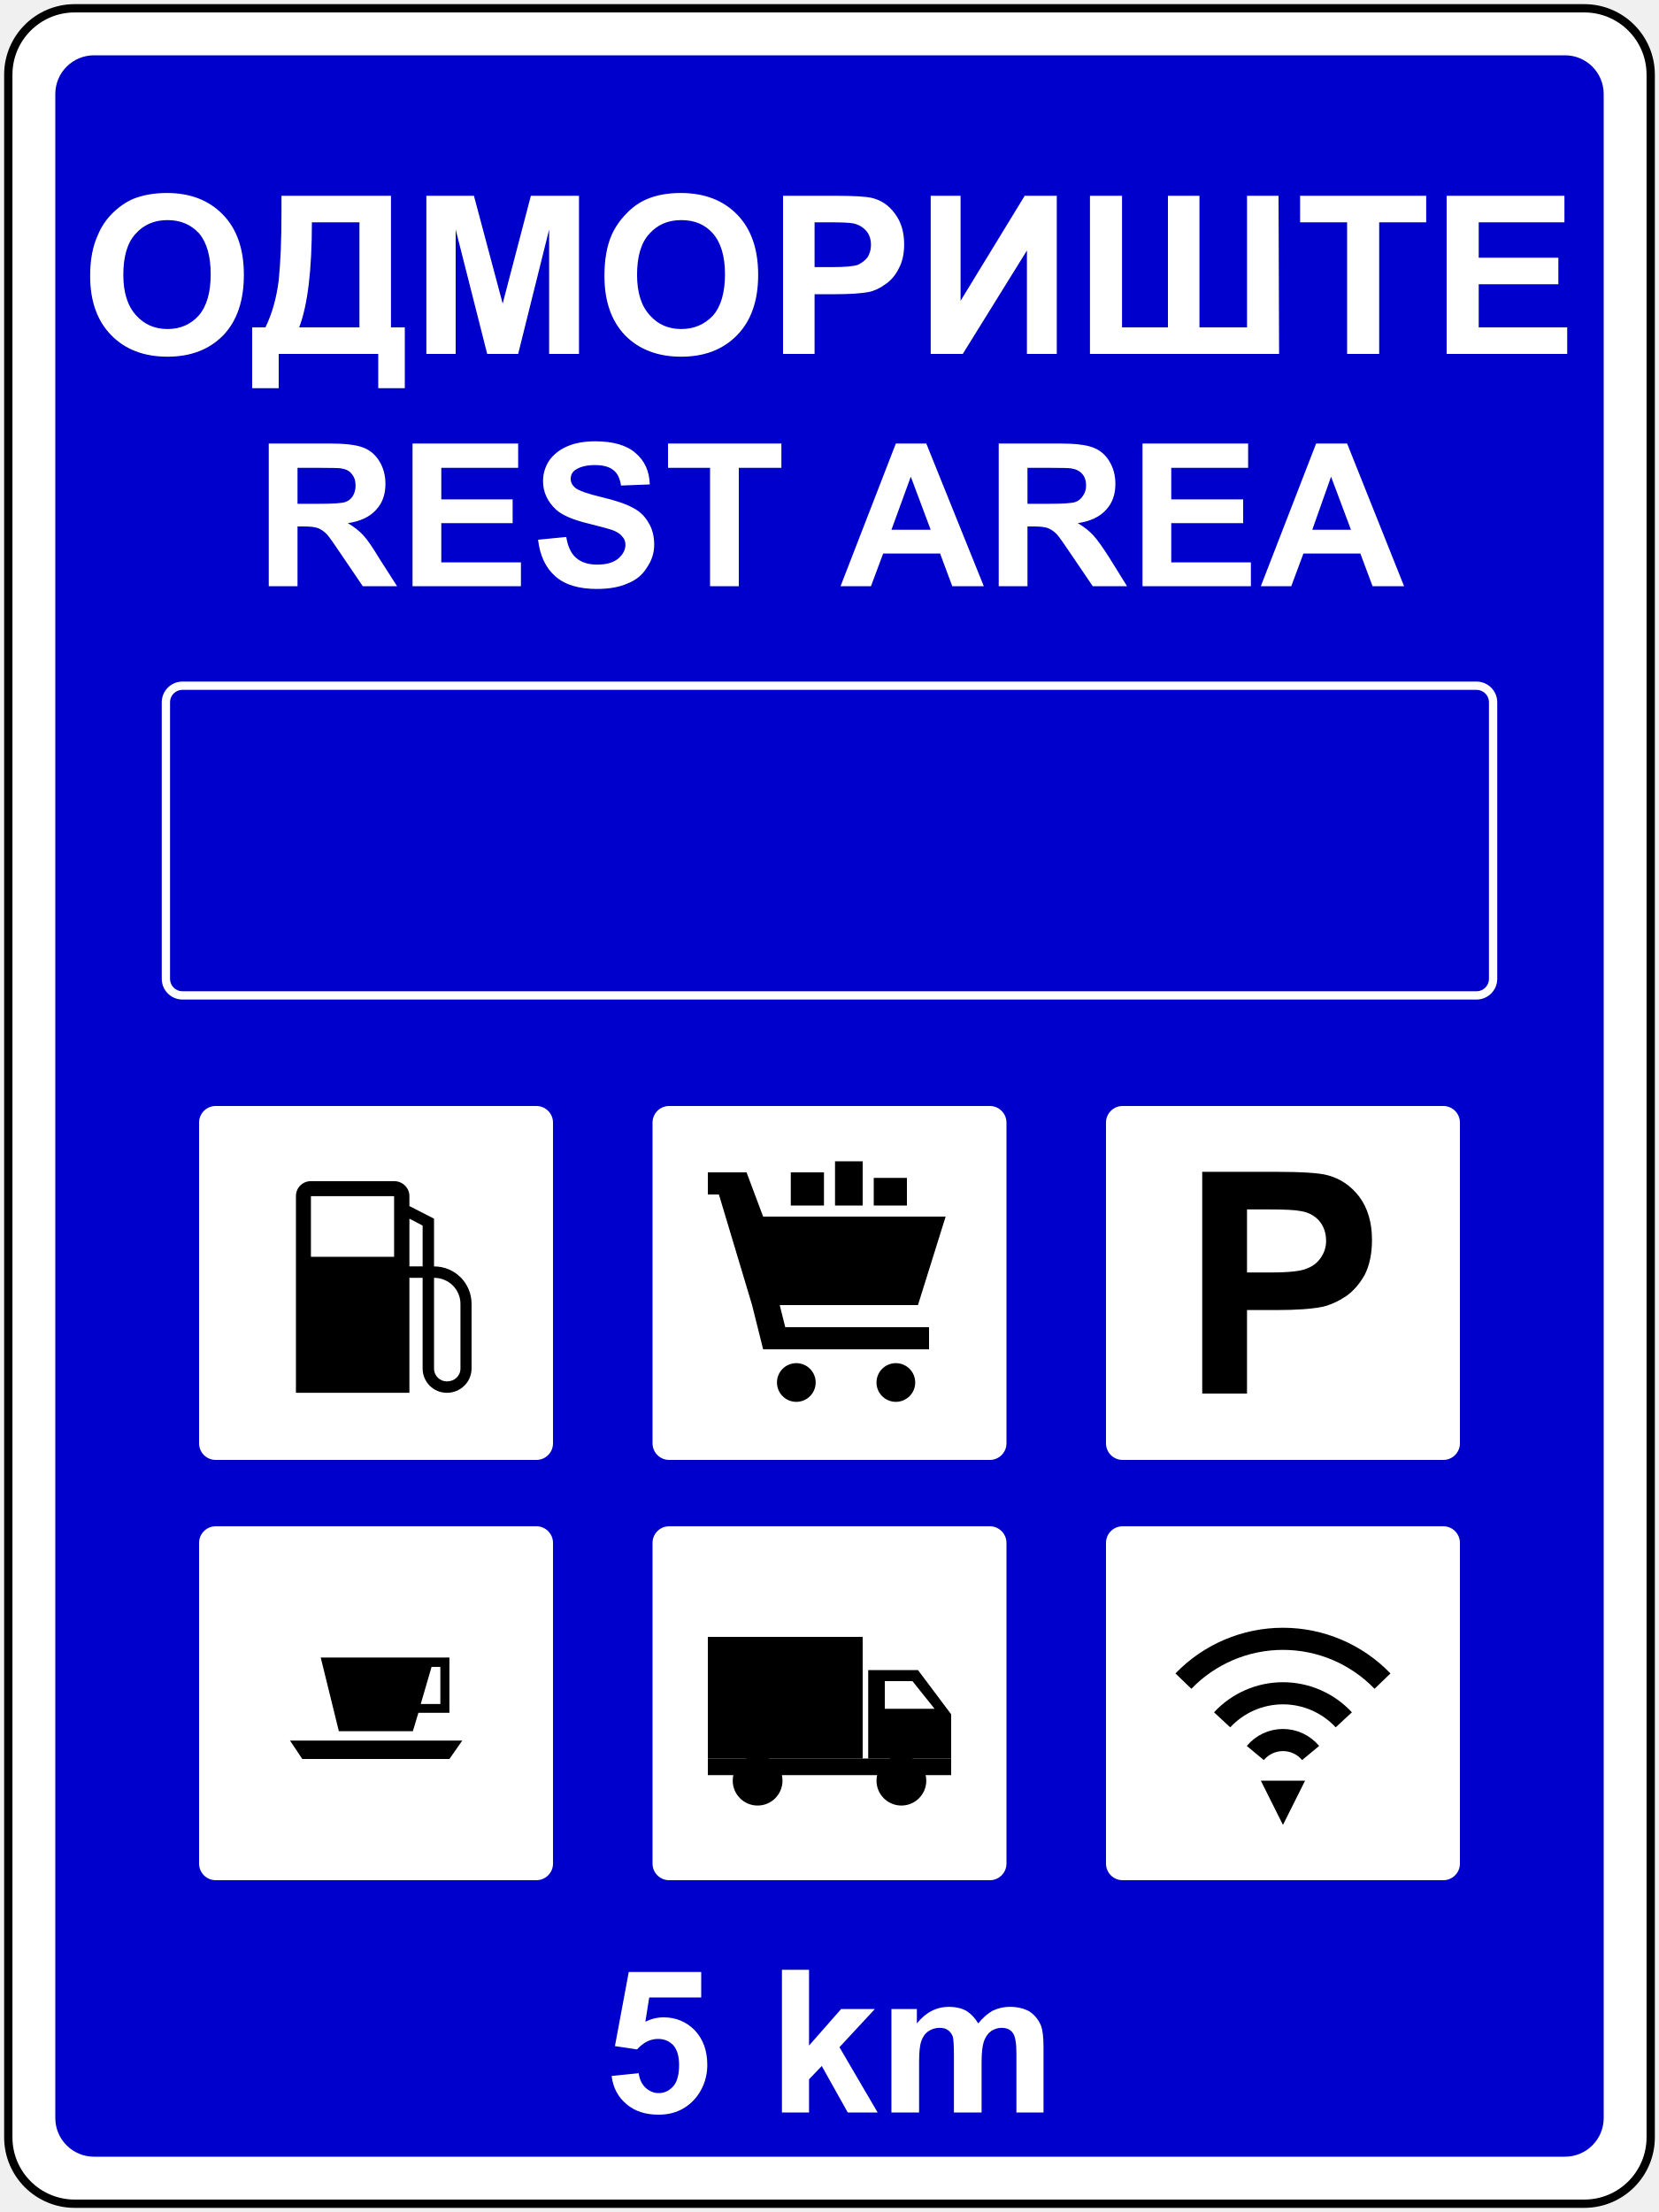
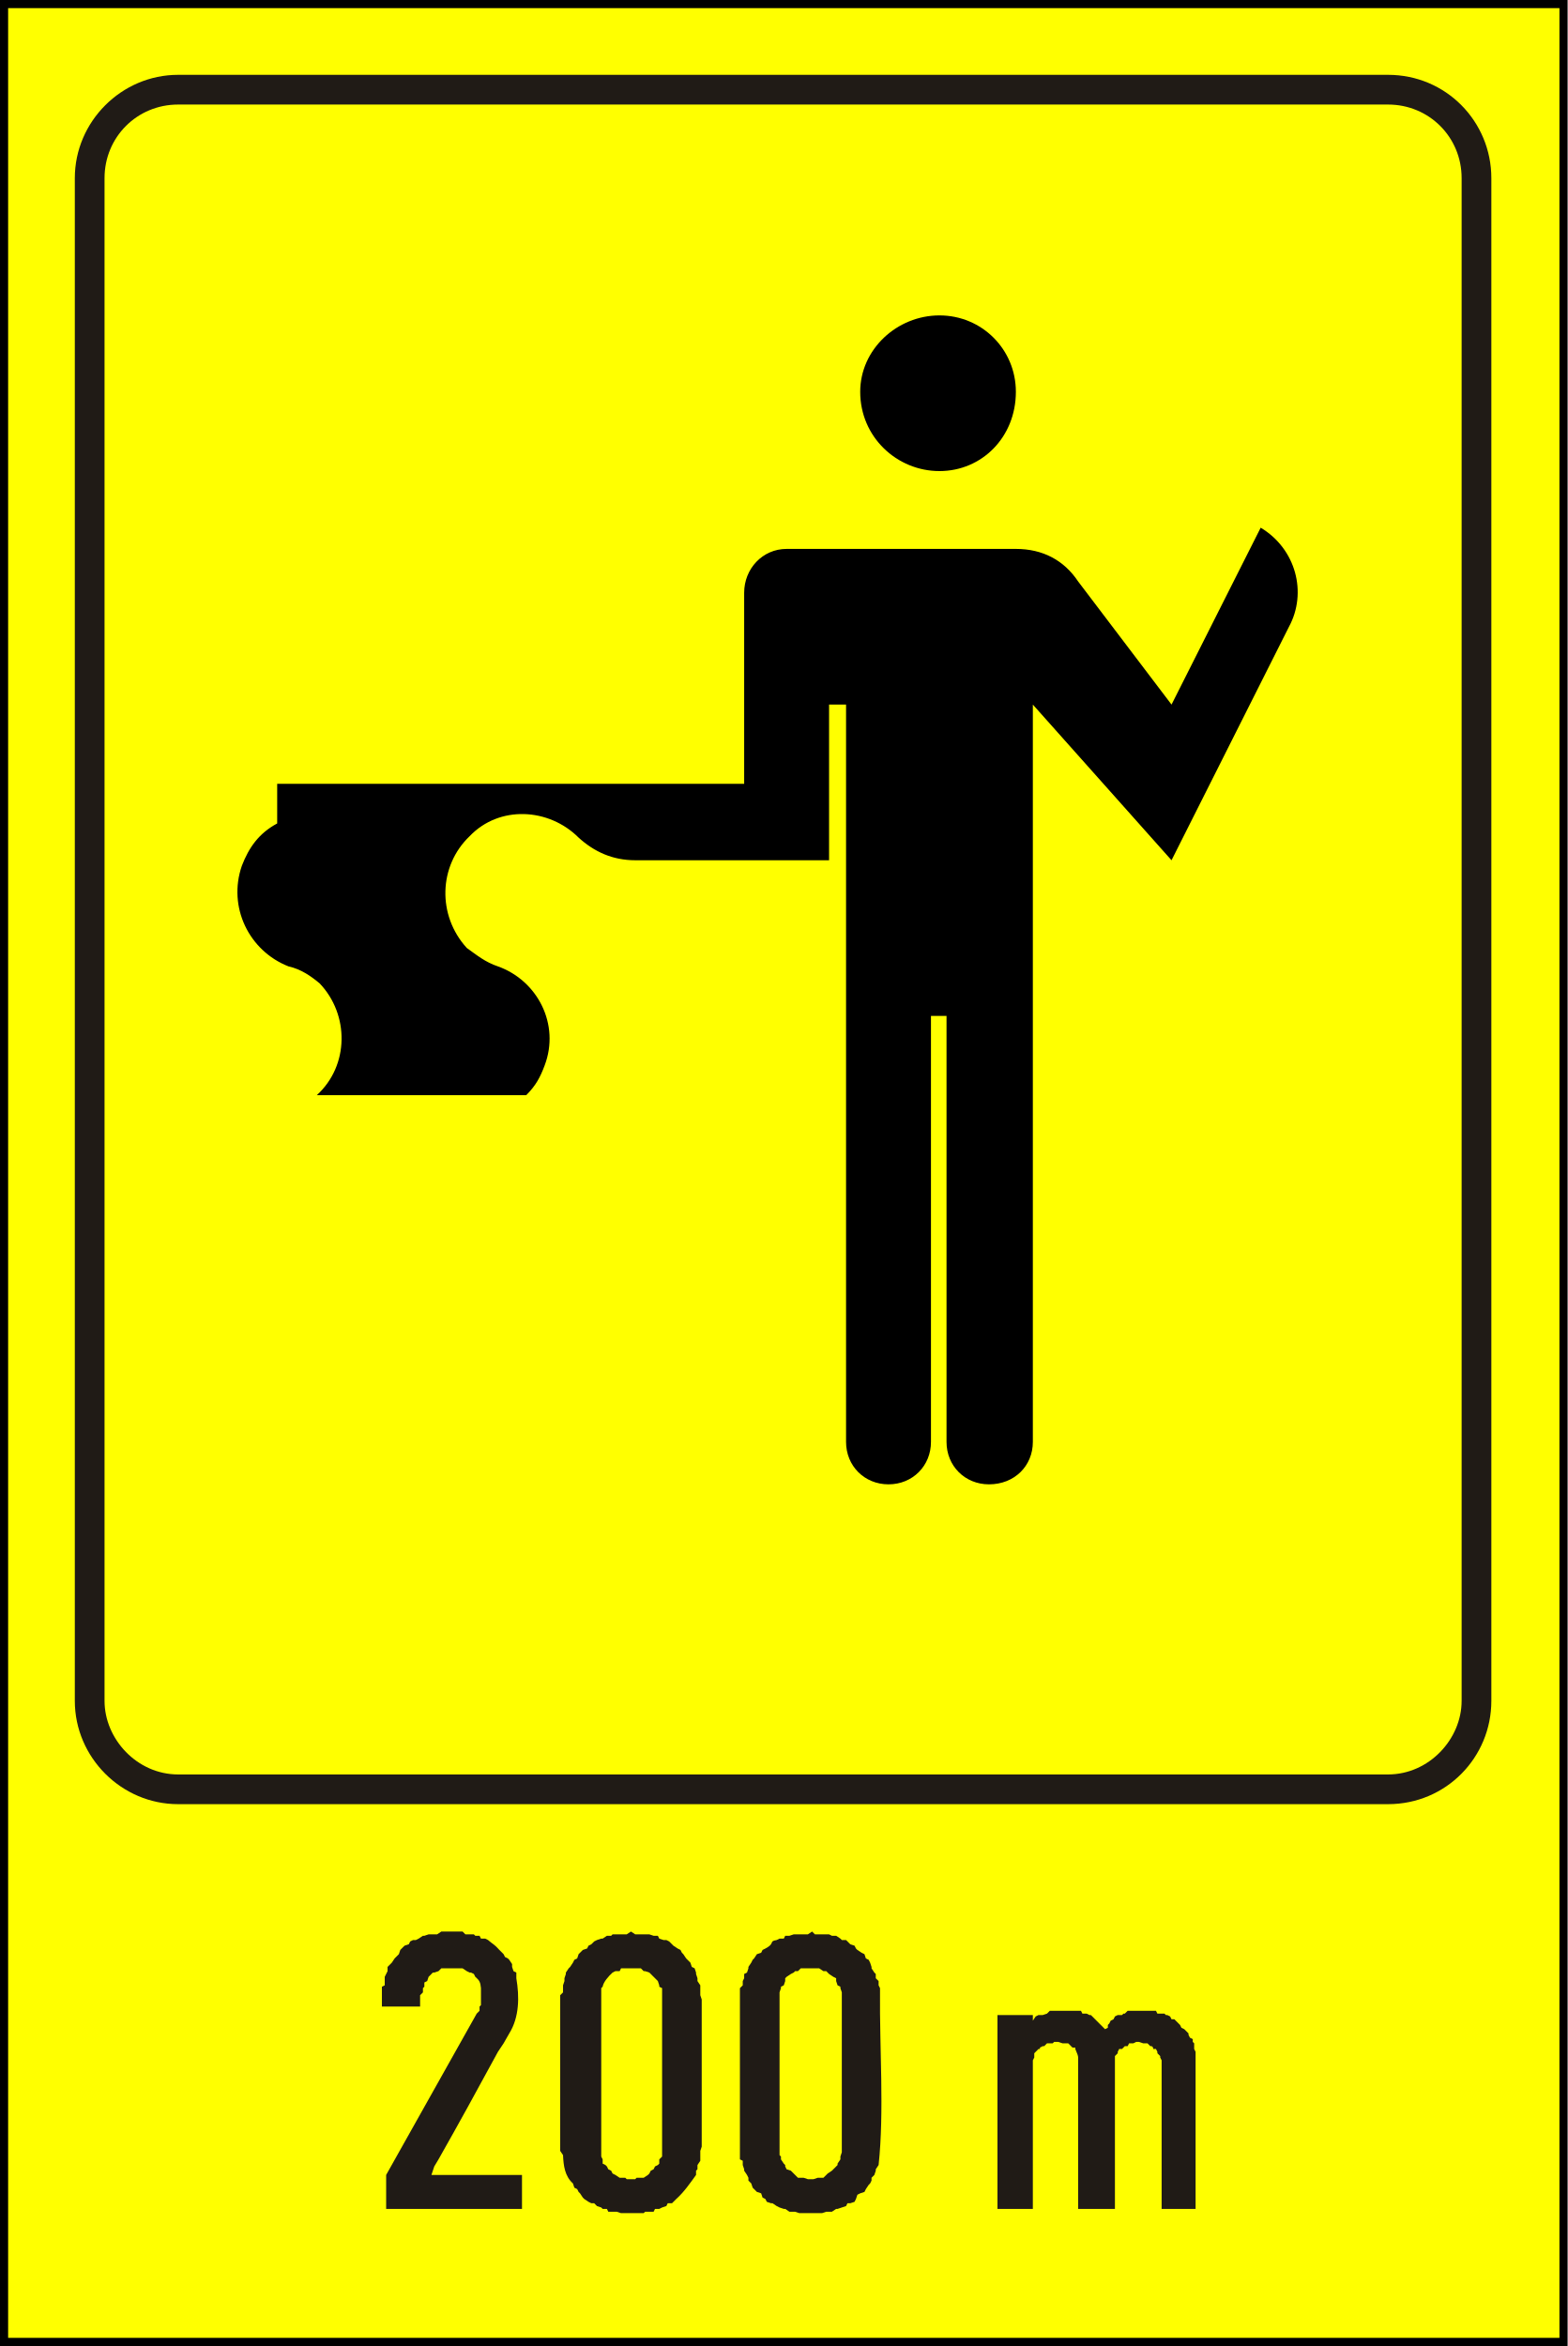
- <svg xmlns="http://www.w3.org/2000/svg" viewBox="0 0 300 400" width="300" height="400">
-   <rect x="1.5" y="1.5" width="297" height="397" rx="12" fill="#fff" stroke="#000" stroke-width="1.5" />
-   <rect x="10" y="10" width="280" height="380" rx="7" fill="#0000cc" />
-   <path fill="#fff" d="M16.3 49.9Q16.3 45.5 17.7 42.5Q18.6 40.3 20.3 38.6Q22 36.9 24 36Q26.7 34.9 30.2 34.9Q36.5 34.9 40.3 38.8Q44.1 42.7 44.1 49.7Q44.1 56.7 40.4 60.6Q36.6 64.5 30.3 64.5Q23.9 64.5 20.1 60.6Q16.3 56.7 16.3 49.9ZM22.3 49.7Q22.3 54.5 24.6 57Q26.8 59.5 30.3 59.5Q33.7 59.5 35.9 57.1Q38.1 54.6 38.1 49.6Q38.1 44.7 36 42.2Q33.8 39.8 30.3 39.8Q26.7 39.8 24.5 42.3Q22.3 44.7 22.3 49.7ZM50.9 35.4H70.7V59.2H73.2V70.2H68.4V64H50.4V70.2H45.6V59.2H48Q49.8 55.5 50.4 50.7Q50.9 45.8 50.9 38.4ZM56.4 40.2Q56.4 53.2 54.1 59.2H65V40.2ZM77.1 64V35.4H85.7L90.9 54.9L96 35.4H104.7V64H99.3V41.5L93.7 64H88.1L82.4 41.5V64ZM109.3 49.9Q109.3 45.5 110.6 42.5Q111.6 40.3 113.3 38.6Q114.9 36.9 117 36Q119.6 34.9 123.1 34.9Q129.5 34.9 133.3 38.8Q137.1 42.7 137.1 49.7Q137.1 56.7 133.3 60.6Q129.5 64.5 123.2 64.5Q116.8 64.5 113 60.6Q109.3 56.7 109.3 49.9ZM115.2 49.7Q115.2 54.5 117.5 57Q119.7 59.5 123.2 59.5Q126.6 59.5 128.9 57.1Q131.1 54.6 131.1 49.6Q131.1 44.7 128.9 42.2Q126.8 39.8 123.2 39.8Q119.6 39.8 117.4 42.3Q115.2 44.7 115.2 49.7ZM141.6 64V35.4H150.8Q156.1 35.4 157.7 35.8Q160.2 36.4 161.8 38.6Q163.5 40.8 163.5 44.2Q163.5 46.8 162.5 48.6Q161.6 50.4 160.1 51.4Q158.6 52.5 157.1 52.8Q155 53.2 151.1 53.2H147.3V64ZM147.3 40.2V48.3H150.5Q153.9 48.3 155.1 47.9Q156.2 47.4 156.9 46.5Q157.5 45.5 157.5 44.3Q157.5 42.7 156.6 41.7Q155.7 40.7 154.3 40.4Q153.3 40.2 150.1 40.2ZM168.3 35.4H173.7V54.4L185.3 35.4H191.1V64H185.7V45.3L174.1 64H168.3ZM197.1 35.4H202.9V59.2H211.2V35.4H216.9V59.2H225.5V35.4H231.2L231.3 64L197.1 64ZM243.6 64V40.2H235.1V35.4H257.9V40.2H249.4V64ZM261.6 64V35.4H282.9V40.2H267.4V46.6H281.8V51.4H267.4V59.2H283.4V64Z" />
-   <path fill="#fff" d="M48.6 106V80.2H59.6Q63.7 80.2 65.6 80.9Q67.5 81.6 68.6 83.4Q69.7 85.2 69.7 87.5Q69.7 90.4 68 92.2Q66.3 94.1 62.9 94.6Q64.6 95.6 65.7 96.8Q66.8 98 68.6 101L71.8 106H65.6L61.8 100.4Q59.8 97.4 59.1 96.6Q58.3 95.8 57.5 95.5Q56.7 95.2 54.9 95.2H53.8V106ZM53.8 91.1H57.7Q61.4 91.1 62.4 90.8Q63.3 90.5 63.8 89.7Q64.3 88.9 64.3 87.8Q64.3 86.5 63.6 85.7Q63 84.9 61.7 84.7Q61.1 84.6 57.9 84.6H53.8ZM74.6 106V80.2H93.7V84.6H79.8V90.3H92.7V94.6H79.8V101.7H94.2V106ZM97.3 97.6 102.4 97.1Q102.8 99.7 104.2 100.9Q105.6 102.1 108 102.1Q110.5 102.1 111.8 101Q113.1 99.9 113.1 98.5Q113.1 97.6 112.5 97Q112 96.3 110.6 95.8Q109.7 95.5 106.5 94.7Q102.3 93.7 100.6 92.2Q98.2 90 98.2 87Q98.2 85 99.3 83.3Q100.5 81.6 102.6 80.7Q104.7 79.8 107.6 79.8Q112.5 79.8 114.9 81.9Q117.4 84 117.5 87.6L112.3 87.8Q112 85.8 110.9 85Q109.8 84.1 107.6 84.1Q105.3 84.1 104 85Q103.2 85.6 103.2 86.6Q103.2 87.5 104 88.2Q105 89 108.8 89.9Q112.6 90.8 114.4 91.8Q116.2 92.7 117.2 94.4Q118.3 96.1 118.3 98.5Q118.3 100.7 117 102.6Q115.8 104.6 113.5 105.5Q111.3 106.5 107.9 106.5Q103 106.5 100.4 104.2Q97.8 101.9 97.3 97.6ZM128.4 106V84.6H120.8V80.2H141.3V84.6H133.6V106ZM177.9 106H172.2L170 100.1H159.7L157.5 106H152L162 80.2H167.5ZM168.3 95.8 164.7 86.2 161.2 95.8ZM180.6 106V80.2H191.6Q195.7 80.2 197.6 80.9Q199.5 81.6 200.6 83.4Q201.7 85.2 201.7 87.5Q201.7 90.4 200 92.2Q198.3 94.1 194.9 94.6Q196.6 95.6 197.7 96.8Q198.8 98 200.7 101L203.8 106H197.6L193.8 100.4Q191.8 97.4 191.1 96.6Q190.3 95.8 189.5 95.5Q188.7 95.2 186.9 95.2H185.8V106ZM185.8 91.1H189.7Q193.4 91.1 194.4 90.8Q195.3 90.5 195.8 89.7Q196.4 88.9 196.4 87.8Q196.4 86.5 195.7 85.7Q195 84.9 193.7 84.7Q193.1 84.6 189.9 84.6H185.8ZM206.6 106V80.2H225.7V84.6H211.8V90.3H224.8V94.6H211.8V101.7H226.2V106ZM253.9 106H248.2L246 100.1H235.7L233.5 106H228L238 80.2H243.6ZM244.3 95.8 240.7 86.2 237.3 95.8Z" />
-   <rect x="30" y="124" width="240" height="56" rx="3" fill="none" stroke="#fff" stroke-width="1.5" />
-   <rect x="36" y="200" width="64" height="64" rx="3" fill="#fff" />
-   <rect x="118" y="200" width="64" height="64" rx="3" fill="#fff" />
-   <rect x="200" y="200" width="64" height="64" rx="3" fill="#fff" />
-   <rect x="36" y="276" width="64" height="64" rx="3" fill="#fff" />
-   <rect x="118" y="276" width="64" height="64" rx="3" fill="#fff" />
-   <rect x="200" y="276" width="64" height="64" rx="3" fill="#fff" />
-   <g transform="translate(34.7,194.3) scale(0.5)">
-     <g transform="translate(88.82317,-266.6122)">
-       <g transform="translate(3356.326,-598.3383)">
-         <g transform="translate(-350.1691,132.2978)">
-         </g>
-         <g style="fill:#000000" transform="matrix(1.809738,0,0,-1.809738,-3366.479,938.4916)">
-           <path style="fill:#000000;fill-opacity:1;fill-rule:evenodd;stroke:none" d="m 0,0 0,-22.98 -22.68,0 0,39.3 c 0,1.68 1.32,3 3,3 l 16.62,0 C -1.38,19.32 0,18 0,16.32 l 0,-1.98 4.92,-2.52 0,-9.54 c 4.2,0 7.5,-3.36 7.5,-7.5 l 0,-12.9 c 0,-2.7 -2.22,-4.86 -4.92,-4.86 -2.7,0 -4.86,2.16 -4.86,4.86 L 2.64,0" />
-         </g>
-         <path style="fill:#ffffff;fill-opacity:1;fill-rule:nonzero;stroke:none" d="m -3402.095,930.891 30.078,0 0,-21.934 -30.078,0 0,21.934 z" />
-         <g transform="matrix(1.809738,0,0,-1.809738,-3361.701,934.3654)">
-           <path style="fill:#ffffff;fill-opacity:1;fill-rule:evenodd;stroke:none" d="m 0,0 -2.64,0 0,9.54 L 0,8.16" />
-         </g>
-         <g transform="matrix(1.809738,0,0,-1.809738,-3357.575,938.4916)">
-           <path style="fill:#ffffff;fill-opacity:1;fill-rule:evenodd;stroke:none" d="m 0,0 0,-18.12 c 0,-1.5 1.2,-2.58 2.58,-2.58 1.5,0 2.7,1.08 2.7,2.58 l 0,12.9 C 5.28,-2.28 2.88,0 0,0" />
-         </g>
-       </g>
+ <svg xmlns="http://www.w3.org/2000/svg" version="1.1" id="svg5524" viewBox="0 0 192.821 288.557" height="81.437mm" width="54.418mm">
+   <defs id="defs5526">
+     </defs>
+   <g transform="translate(158.5427,-725.3162)" id="layer1">
+     <path id="path11151" style="fill:#ffff00;fill-opacity:1;fill-rule:nonzero;stroke:#000000;stroke-opacity:1" d="m -158.043,1013.373 191.821,0 0,-287.557 -191.821,0 0,287.557 z" />
+     <g transform="matrix(2.901102,0,0,-2.901102,-149.3393,747.2264)" id="g11153">
+       <path id="path11155" style="fill:#201b16;fill-opacity:1;fill-rule:evenodd;stroke:none" d="m 0,0 0,-64.56 c 0,-2.4 1.98,-4.38 4.38,-4.38 l 51.3,0 c 2.46,0 4.38,1.98 4.38,4.38 l 0,64.56 c 0,2.4 -1.92,4.38 -4.38,4.38 l -51.3,0 C 1.98,4.38 0,2.4 0,0" />
+     </g>
+     <g style="fill:#ffff00;fill-opacity:1" transform="matrix(2.901102,0,0,-2.901102,-136.6325,943.5731)" id="g11157">
+       <path id="path11159" style="fill:#ffff00;fill-opacity:1;fill-rule:evenodd;stroke:none" d="m 0,0 51.3,0 c 1.74,0 3.12,1.5 3.12,3.12 l 0,64.56 c 0,1.74 -1.38,3.12 -3.12,3.12 L 0,70.8 c -1.74,0 -3.12,-1.38 -3.12,-3.12 l 0,-64.56 C -3.12,1.5 -1.74,0 0,0" />
+     </g>
+     <g transform="matrix(2.901102,0,0,-2.901102,-35.84826,997.0111)" id="g11161">
+       <path id="path11163" style="fill:#201b16;fill-opacity:1;fill-rule:evenodd;stroke:none" d="m 0,0 0,8.22 1.5,0 0,-0.24 0.12,0.18 0.12,0.06 0.18,0 0.18,0.06 0.12,0.12 1.32,0 0.06,-0.12 0.18,0 0.12,-0.06 0.06,0 0.6,-0.6 0.12,0.06 0,0.12 0.06,0.06 0.06,0.12 0.12,0.06 0.06,0.12 0.12,0.06 0.18,0 0.06,0.06 0.06,0 0.12,0.12 0.18,0 c 0.26,0 0.52,0 0.78,0 l 0.24,0 0.06,-0.12 0.3,0 0.06,-0.06 0.06,0 L 7.32,8.16 7.38,8.04 7.5,8.04 7.68,7.86 7.74,7.8 7.8,7.68 7.92,7.62 8.1,7.44 8.1,7.38 8.16,7.26 8.28,7.2 8.28,7.08 8.34,7.02 8.34,6.78 8.4,6.66 8.4,0 6.96,0 l 0,6.3 -0.06,0.12 0,0.06 -0.12,0.12 0,0.06 -0.06,0.12 -0.12,0 0,0.06 L 6.54,6.9 6.48,6.9 6.36,7.02 6.18,7.02 6,7.08 5.88,7.08 5.76,7.02 5.58,7.02 5.52,6.9 5.4,6.9 5.34,6.84 5.28,6.78 5.16,6.78 5.1,6.66 5.1,6.6 4.98,6.48 4.98,0 3.42,0 l 0,6.06 C 3.41,6.49 3.473,6.372 3.3,6.78 l 0,0.06 -0.12,0 L 3,7.02 2.76,7.02 2.58,7.08 2.4,7.08 2.34,7.02 2.1,7.02 1.98,6.9 1.92,6.9 1.8,6.84 1.8,6.78 1.74,6.78 1.56,6.6 1.56,6.42 1.5,6.3 1.5,0" />
+     </g>
+     <g transform="matrix(2.901102,0,0,-2.901102,-111.0448,992.8335)" id="g11165">
+       <path id="path11167" style="fill:#201b16;fill-opacity:1;fill-rule:evenodd;stroke:none" d="m 0,0 0,-1.44 5.76,0 0,1.44 -3.84,0 0.12,0.36 0.18,0.3 C 3.071,2.161 3.919,3.705 4.74,5.22 L 4.98,5.58 5.22,6 c 0.43,0.689 0.433,1.557 0.3,2.34 l 0,0.24 L 5.4,8.64 5.34,8.82 5.34,8.94 5.22,9.12 5.16,9.18 5.04,9.24 4.98,9.36 4.8,9.54 C 4.572,9.798 4.543,9.764 4.32,9.96 l -0.12,0.06 -0.18,0 -0.06,0.12 -0.18,0 -0.06,0.06 -0.36,0 -0.12,0.12 -0.9,0 -0.18,-0.12 -0.36,0 -0.18,-0.06 -0.06,0 L 1.38,10.02 1.26,9.96 1.14,9.96 1.02,9.9 0.96,9.78 0.78,9.72 0.6,9.54 0.54,9.36 0.36,9.18 0.24,9 0.06,8.82 l 0,-0.18 -0.12,-0.24 0,-0.36 -0.12,-0.06 0,-0.84 1.62,0 0,0.48 0.12,0.12 0,0.18 0.06,0.06 0,0.18 0.12,0.06 0.06,0.18 0.18,0.18 0.06,0 0.18,0.06 0.12,0.12 0.9,0 L 3.42,8.64 3.54,8.58 3.6,8.58 3.72,8.52 3.78,8.4 C 3.958,8.248 3.997,8.168 4.02,7.92 L 4.02,7.2 3.96,7.14 3.96,6.96 3.84,6.84" />
+     </g>
+     <g transform="matrix(2.901102,0,0,-2.901102,-89.63471,988.83)" id="g11169">
+       <path id="path11171" style="fill:#201b16;fill-opacity:1;fill-rule:evenodd;stroke:none" d="m 0,0 0,6.24 0.12,0.12 0,0.3 0.06,0.18 0,0.12 0.06,0.18 0,0.06 0.12,0.18 0.06,0.06 0.12,0.18 0.06,0.12 0.12,0.06 0.06,0.18 0.06,0.06 0.12,0.12 0.18,0.06 0.06,0.12 0.12,0.06 0.12,0.12 0.12,0.06 0.18,0.06 0.06,0 0.18,0.12 0.18,0 0.06,0.06 0.6,0 0.18,0.12 0.18,-0.12 0.6,0 0.18,-0.06 0.18,0 L 4.2,8.64 4.38,8.58 4.5,8.58 4.62,8.52 4.8,8.34 4.98,8.22 5.1,8.16 5.16,8.04 5.22,7.98 5.34,7.8 5.52,7.62 5.58,7.44 5.7,7.38 5.76,7.2 5.76,7.14 5.82,6.96 5.82,6.84 5.94,6.66 5.94,6.24 6,6.06 6,-0.18 5.94,-0.36 l 0,-0.42 -0.12,-0.18 0,-0.18 -0.06,-0.06 0,-0.18 C 5.512,-1.724 5.24,-2.118 4.92,-2.4 L 4.74,-2.58 4.56,-2.58 4.5,-2.7 4.32,-2.76 4.2,-2.82 4.02,-2.82 3.96,-2.94 3.6,-2.94 3.54,-3 2.58,-3 2.4,-2.94 l -0.36,0 -0.06,0.12 -0.18,0 -0.06,0.06 -0.18,0.06 -0.12,0.12 -0.12,0 L 1.2,-2.52 1.02,-2.4 0.96,-2.34 0.84,-2.16 0.78,-2.1 0.72,-1.98 0.6,-1.92 0.54,-1.74 c -0.346,0.31 -0.4,0.752 -0.42,1.2 L 0,-0.36 0,-0.18" />
+     </g>
+     <g style="fill:#ffff00;fill-opacity:1" transform="matrix(2.901102,0,0,-2.901102,-77.10193,971.2494)" id="g11173">
+       <path id="path11175" style="fill:#ffff00;fill-opacity:1;fill-rule:evenodd;stroke:none" d="m 0,0 0,0.48 -0.12,0.06 0,0.06 -0.06,0.18 -0.12,0.12 -0.06,0.06 -0.18,0.18 -0.18,0.06 -0.06,0 -0.12,0.12 -0.84,0 L -1.8,1.2 -1.98,1.2 -2.1,1.14 C -2.256,1 -2.49,0.744 -2.52,0.54 l -0.06,-0.06 0,-0.18 c 0,-2.32 0,-4.64 0,-6.96 l 0.06,-0.12 0,-0.18 0.12,-0.06 0.06,-0.06 0.06,-0.12 0.12,-0.06 0.06,-0.12 0.12,-0.06 0.18,-0.12 0.24,0 0.06,-0.06 0.36,0 0.06,0.06 0.3,0 0.18,0.12 0.06,0.06 0.06,0.12 0.12,0.06 0.06,0.12 0.12,0.06 0.06,0.06 0,0.18 0.12,0.12 0,0.42" />
+     </g>
+     <g transform="matrix(2.901102,0,0,-2.901102,-67.5283,988.83)" id="g11177">
+       <path id="path11179" style="fill:#201b16;fill-opacity:1;fill-rule:evenodd;stroke:none" d="m 0,0 0,6.54 0.12,0.12 0,0.18 0.06,0.12 0,0.18 0.12,0.06 0.06,0.18 0,0.06 L 0.48,7.62 0.54,7.74 0.6,7.8 0.72,7.98 0.9,8.04 0.96,8.16 c 0.61,0.28 0.217,0.359 0.6,0.42 l 0.12,0.06 0.18,0 0.06,0.12 0.18,0 0.18,0.06 0.6,0 0.18,0.12 0.12,-0.12 0.6,0 0.12,-0.06 0.18,0 L 4.26,8.64 4.32,8.58 4.5,8.58 4.68,8.4 4.86,8.34 4.92,8.22 4.98,8.16 5.16,8.04 5.28,7.98 5.34,7.8 5.46,7.74 5.52,7.62 5.58,7.44 5.58,7.38 5.7,7.2 5.76,7.14 l 0,-0.18 0.12,-0.12 0,-0.18 0.06,-0.12 0,-0.18 C 5.916,4.034 6.124,1.305 5.88,-0.96 L 5.76,-1.14 5.76,-1.2 5.7,-1.38 5.58,-1.5 5.58,-1.62 5.52,-1.74 5.46,-1.8 5.34,-1.98 5.28,-2.1 5.1,-2.16 4.98,-2.22 4.92,-2.4 4.86,-2.52 4.68,-2.58 4.56,-2.58 4.5,-2.7 4.14,-2.82 l -0.06,0 -0.18,-0.12 -0.24,0 -0.18,-0.06 -0.96,0 -0.18,0.06 -0.24,0 -0.18,0.12 -0.06,0 -0.18,0.06 -0.12,0.06 -0.18,0.12 -0.06,0 -0.18,0.06 -0.06,0.12 -0.12,0.06 -0.06,0.18 -0.18,0.06 -0.18,0.18 -0.06,0.18 -0.12,0.12 0,0.12 -0.06,0.12 -0.12,0.18 0,0.06 -0.06,0.18 0,0.18 -0.12,0.06 0,0.54" />
+     </g>
+     <g style="fill:#ffff00;fill-opacity:1" transform="matrix(2.901102,0,0,-2.901102,-54.99553,971.2494)" id="g11181">
+       <path id="path11183" style="fill:#ffff00;fill-opacity:1;fill-rule:evenodd;stroke:none" d="m 0,0 0,0.3 -0.06,0.18 0,0.06 -0.12,0.06 -0.06,0.18 0,0.12 -0.12,0.06 -0.18,0.12 -0.12,0.12 -0.12,0 -0.18,0.12 -0.78,0 L -1.86,1.2 -1.98,1.2 -2.04,1.14 -2.16,1.08 -2.34,0.96 -2.4,0.9 -2.4,0.78 -2.46,0.6 -2.58,0.54 l 0,-0.06 -0.06,-0.18 0,-6.9 0.06,-0.06 0,-0.12 0.12,-0.18 0.06,-0.06 0,-0.06 0.06,-0.12 0.18,-0.06 0.3,-0.3 0.24,0 0.18,-0.06 0.24,0 0.18,0.06 0.24,0 0.18,0.18 0.18,0.12 0.24,0.24 0,0.06 0.12,0.18 0,0.12 0.06,0.18 0,0.24" />
+     </g>
+     <g style="fill:#000000" transform="matrix(2.901102,0,0,-2.901102,-33.58541,773.5104)" id="g11185">
+       <path id="path11187" style="fill:#000000;fill-opacity:1;fill-rule:evenodd;stroke:none" d="M 0,0 C 0,1.8 -1.44,3.24 -3.24,3.24 -5.04,3.24 -6.6,1.8 -6.6,0 c 0,-1.92 1.56,-3.36 3.36,-3.36 1.8,0 3.24,1.44 3.24,3.36" />
+     </g>
+     <g style="fill:#000000" transform="matrix(2.901102,0,0,-2.901102,-25.9265,796.8352)" id="g11189">
+       <path id="path11191" style="fill:#000000;fill-opacity:1;fill-rule:evenodd;stroke:none" d="m 0,0 3.96,-5.22 3.78,7.5 c 1.5,-0.9 1.98,-2.76 1.2,-4.2 l -4.98,-9.9 -5.88,6.6 0,-31.26 c 0,-1.02 -0.78,-1.8 -1.86,-1.8 -1.02,0 -1.8,0.78 -1.8,1.8 l 0,18.06 -0.66,0 0,-18.06 c 0,-1.02 -0.78,-1.8 -1.8,-1.8 -1.02,0 -1.8,0.78 -1.8,1.8 l 0,31.26 -0.72,0 0,-6.6 -8.22,0 c -0.96,0 -1.74,0.36 -2.4,0.96 -1.26,1.26 -3.36,1.38 -4.62,0.06 -1.32,-1.26 -1.38,-3.36 -0.12,-4.74 0.42,-0.3 0.78,-0.6 1.32,-0.78 1.68,-0.6 2.64,-2.46 1.98,-4.2 -0.18,-0.48 -0.36,-0.84 -0.78,-1.26 l -8.88,0 c 1.38,1.26 1.38,3.42 0.12,4.74 -0.36,0.3 -0.78,0.6 -1.32,0.72 -1.68,0.66 -2.58,2.52 -1.98,4.26 0.3,0.78 0.72,1.38 1.5,1.8 l 0,1.68 19.8,0 0,8.1 c 0,1.02 0.78,1.86 1.8,1.86 l 9.72,0 C -1.5,1.38 -0.6,0.9 0,0" />
    </g>
  </g>
-   <g transform="translate(126,208)" fill="#000">
-     <path d="M2 4 h7 l3 8 h33 l-5 16 h-25 l1 4 h26 v4 h-30 l-2 -8 -6 -20 h-2 z" />
-     <circle cx="18" cy="42" r="3.5" />
-     <circle cx="36" cy="42" r="3.5" />
-     <path d="M17 10 v-6 h6 v6 z M25 10 v-8 h5 v8 z M32 10 v-5 h6 v5 z" />
-   </g>
-   <path fill="#000" d="M217.4 252V211.9H230.4Q237.8 211.9 240 212.5Q243.5 213.4 245.8 216.4Q248.1 219.5 248.1 224.2Q248.1 227.9 246.8 230.5Q245.4 233 243.4 234.4Q241.3 235.8 239.2 236.3Q236.3 236.9 230.8 236.9H225.5V252ZM225.5 218.7V230.1H229.9Q234.7 230.1 236.3 229.4Q237.9 228.8 238.8 227.5Q239.8 226.1 239.8 224.4Q239.8 222.2 238.5 220.7Q237.2 219.3 235.2 219Q233.8 218.7 229.4 218.7Z" />
-   <g transform="translate(34.7,270.3) scale(0.5)">
-     <g transform="translate(88.82317,-266.6122)">
-       <g transform="translate(3356.326,-598.3383)">
-         <g transform="translate(-350.1691,132.2978)">
-         </g>
-         <g transform="translate(-155.1594,-6.464976)">
-           <g transform="matrix(1.762958,0,0,-1.762822,-3196.855,950.2697)" style="fill:#000000">
-             <path d="m 0,0 -6.36,0 -1.14,-3.78 -15.18,0 -3.72,15.12 26.4,0" style="fill:#000000;fill-opacity:1;fill-rule:evenodd;stroke:none" />
-           </g>
-           <g transform="matrix(1.762958,0,0,-1.762822,-3207.221,947.0967)">
-             <path d="m 0,0 2.22,7.62 1.8,0 0,-7.62" style="fill:#ffffff;fill-opacity:1;fill-rule:evenodd;stroke:none" />
-           </g>
-           <g transform="matrix(1.762958,0,0,-1.762822,-3250.061,966.9813)" style="fill:#000000">
-             <path d="m 0,0 30.18,0 2.64,3.78 -35.34,0" style="fill:#000000;fill-opacity:1;fill-rule:evenodd;stroke:none" />
-           </g>
-         </g>
-       </g>
-     </g>
-   </g>
-   <g transform="translate(126,284)" fill="#000">
-     <path d="M2 12 h28 v22 h-28 z M31 18 h9 l6 8 v8 h-15 z" />
-     <path d="M2 34 h44 v3 h-44 z" />
-     <circle cx="11" cy="38" r="4.5" />
-     <circle cx="37" cy="38" r="4.5" />
-     <path d="M34 20 h5 l4 5 h-9 z" fill="#fff" />
-   </g>
-   <g transform="translate(208,284)" fill="none" stroke="#000" stroke-width="4">
-     <path d="M6 20 a25 25 0 0 1 36 0" />
-     <path d="M13 27 a15 15 0 0 1 22 0" />
-     <path d="M19 33 a6.5 6.5 0 0 1 10 0" />
-   </g>
-   <g transform="translate(208,284)" fill="#000">
-     <path d="M20 38 h8 l-4 8 z" />
-   </g>
-   <path fill="#fff" d="M110.6 375.4 115.5 374.9Q115.7 376.5 116.7 377.5Q117.8 378.5 119.1 378.5Q120.7 378.5 121.8 377.2Q122.8 376 122.8 373.4Q122.8 371.1 121.8 369.9Q120.7 368.7 119 368.7Q116.9 368.7 115.2 370.6L111.2 370L113.7 356.6H126.8V361.2H117.4L116.7 365.6Q118.3 364.8 120 364.8Q123.3 364.8 125.6 367.1Q127.9 369.5 127.9 373.4Q127.9 376.5 126.1 379Q123.5 382.4 119.1 382.4Q115.5 382.4 113.3 380.5Q111 378.6 110.6 375.4ZM141.4 382V356.2H146.3V369.9L152.1 363.3H158.2L151.8 370.2L158.7 382H153.3L148.6 373.6L146.3 376V382ZM161.2 363.3H165.8V365.9Q168.2 362.9 171.6 362.9Q173.4 362.9 174.7 363.6Q176 364.4 176.9 365.9Q178.1 364.4 179.5 363.6Q181 362.9 182.6 362.9Q184.6 362.9 186.1 363.7Q187.5 364.6 188.2 366.2Q188.7 367.4 188.7 370.1V382H183.8V371.3Q183.8 368.6 183.2 367.7Q182.6 366.7 181.1 366.7Q180.1 366.7 179.2 367.3Q178.3 368 177.9 369.2Q177.5 370.4 177.5 373V382H172.5V371.8Q172.5 369 172.3 368.3Q172 367.5 171.4 367.1Q170.9 366.7 169.9 366.7Q168.8 366.7 167.9 367.3Q167 367.9 166.6 369.1Q166.2 370.2 166.2 372.9V382H161.2Z" />
</svg>
